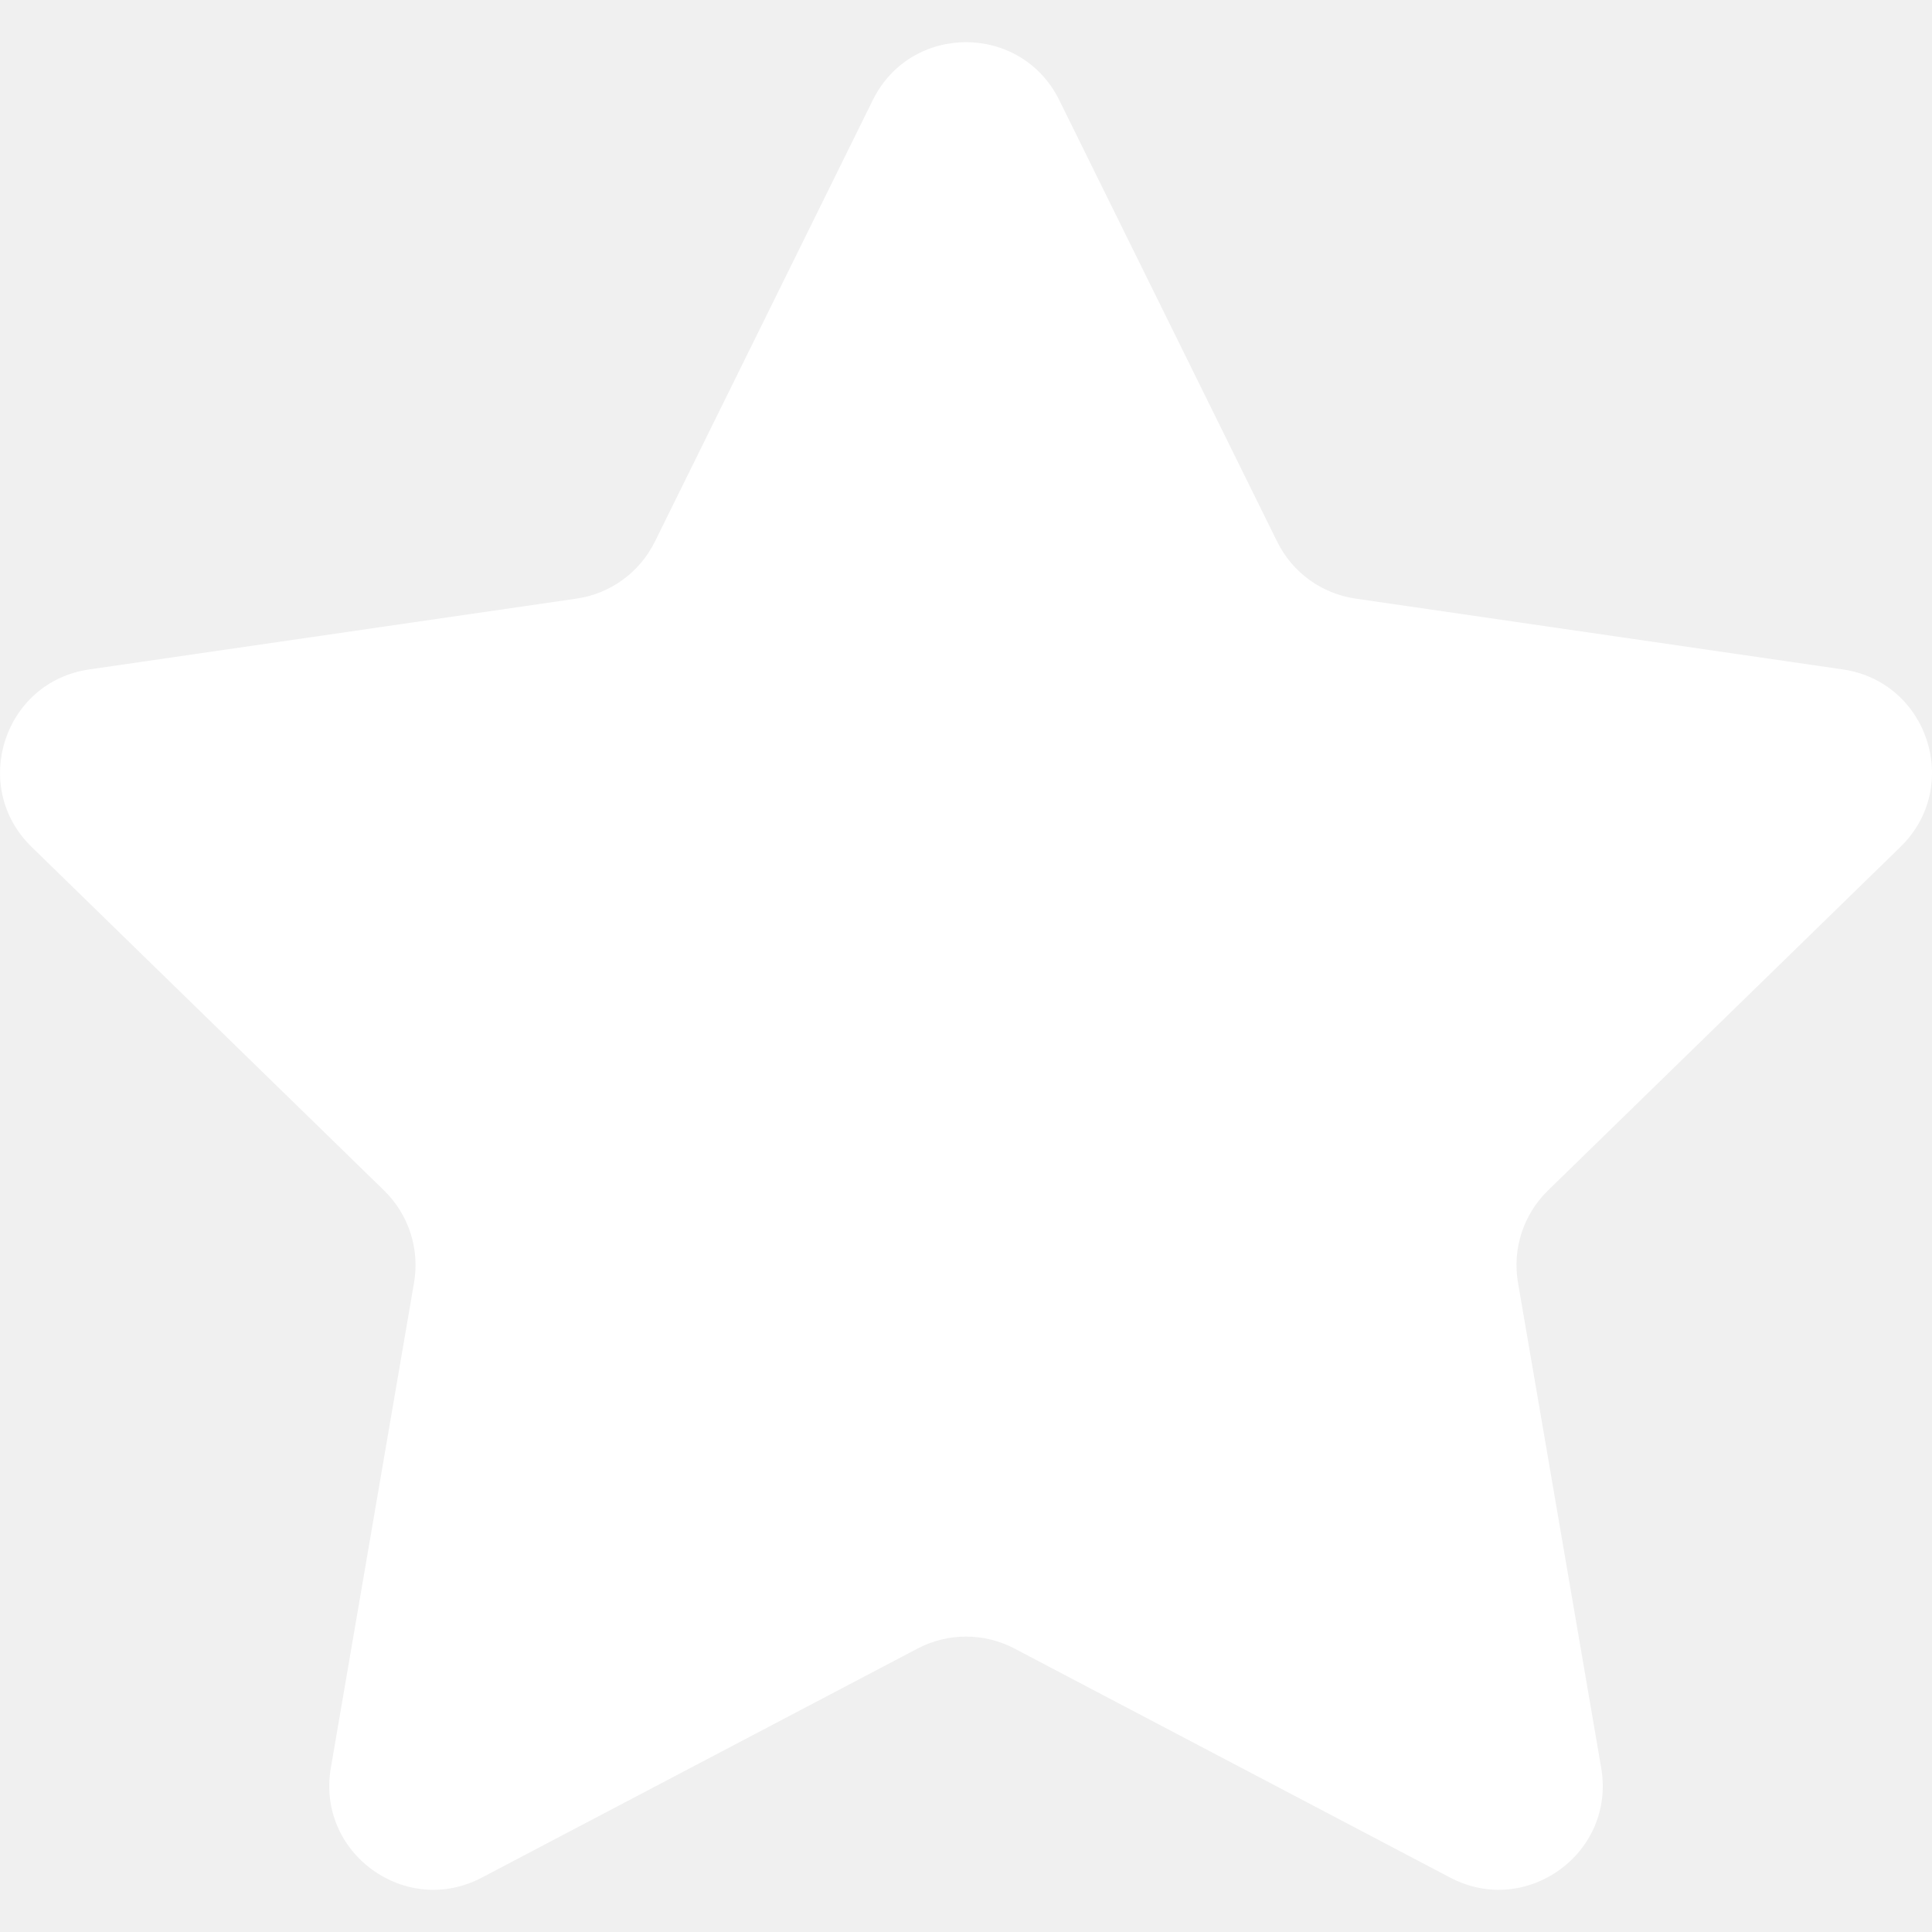
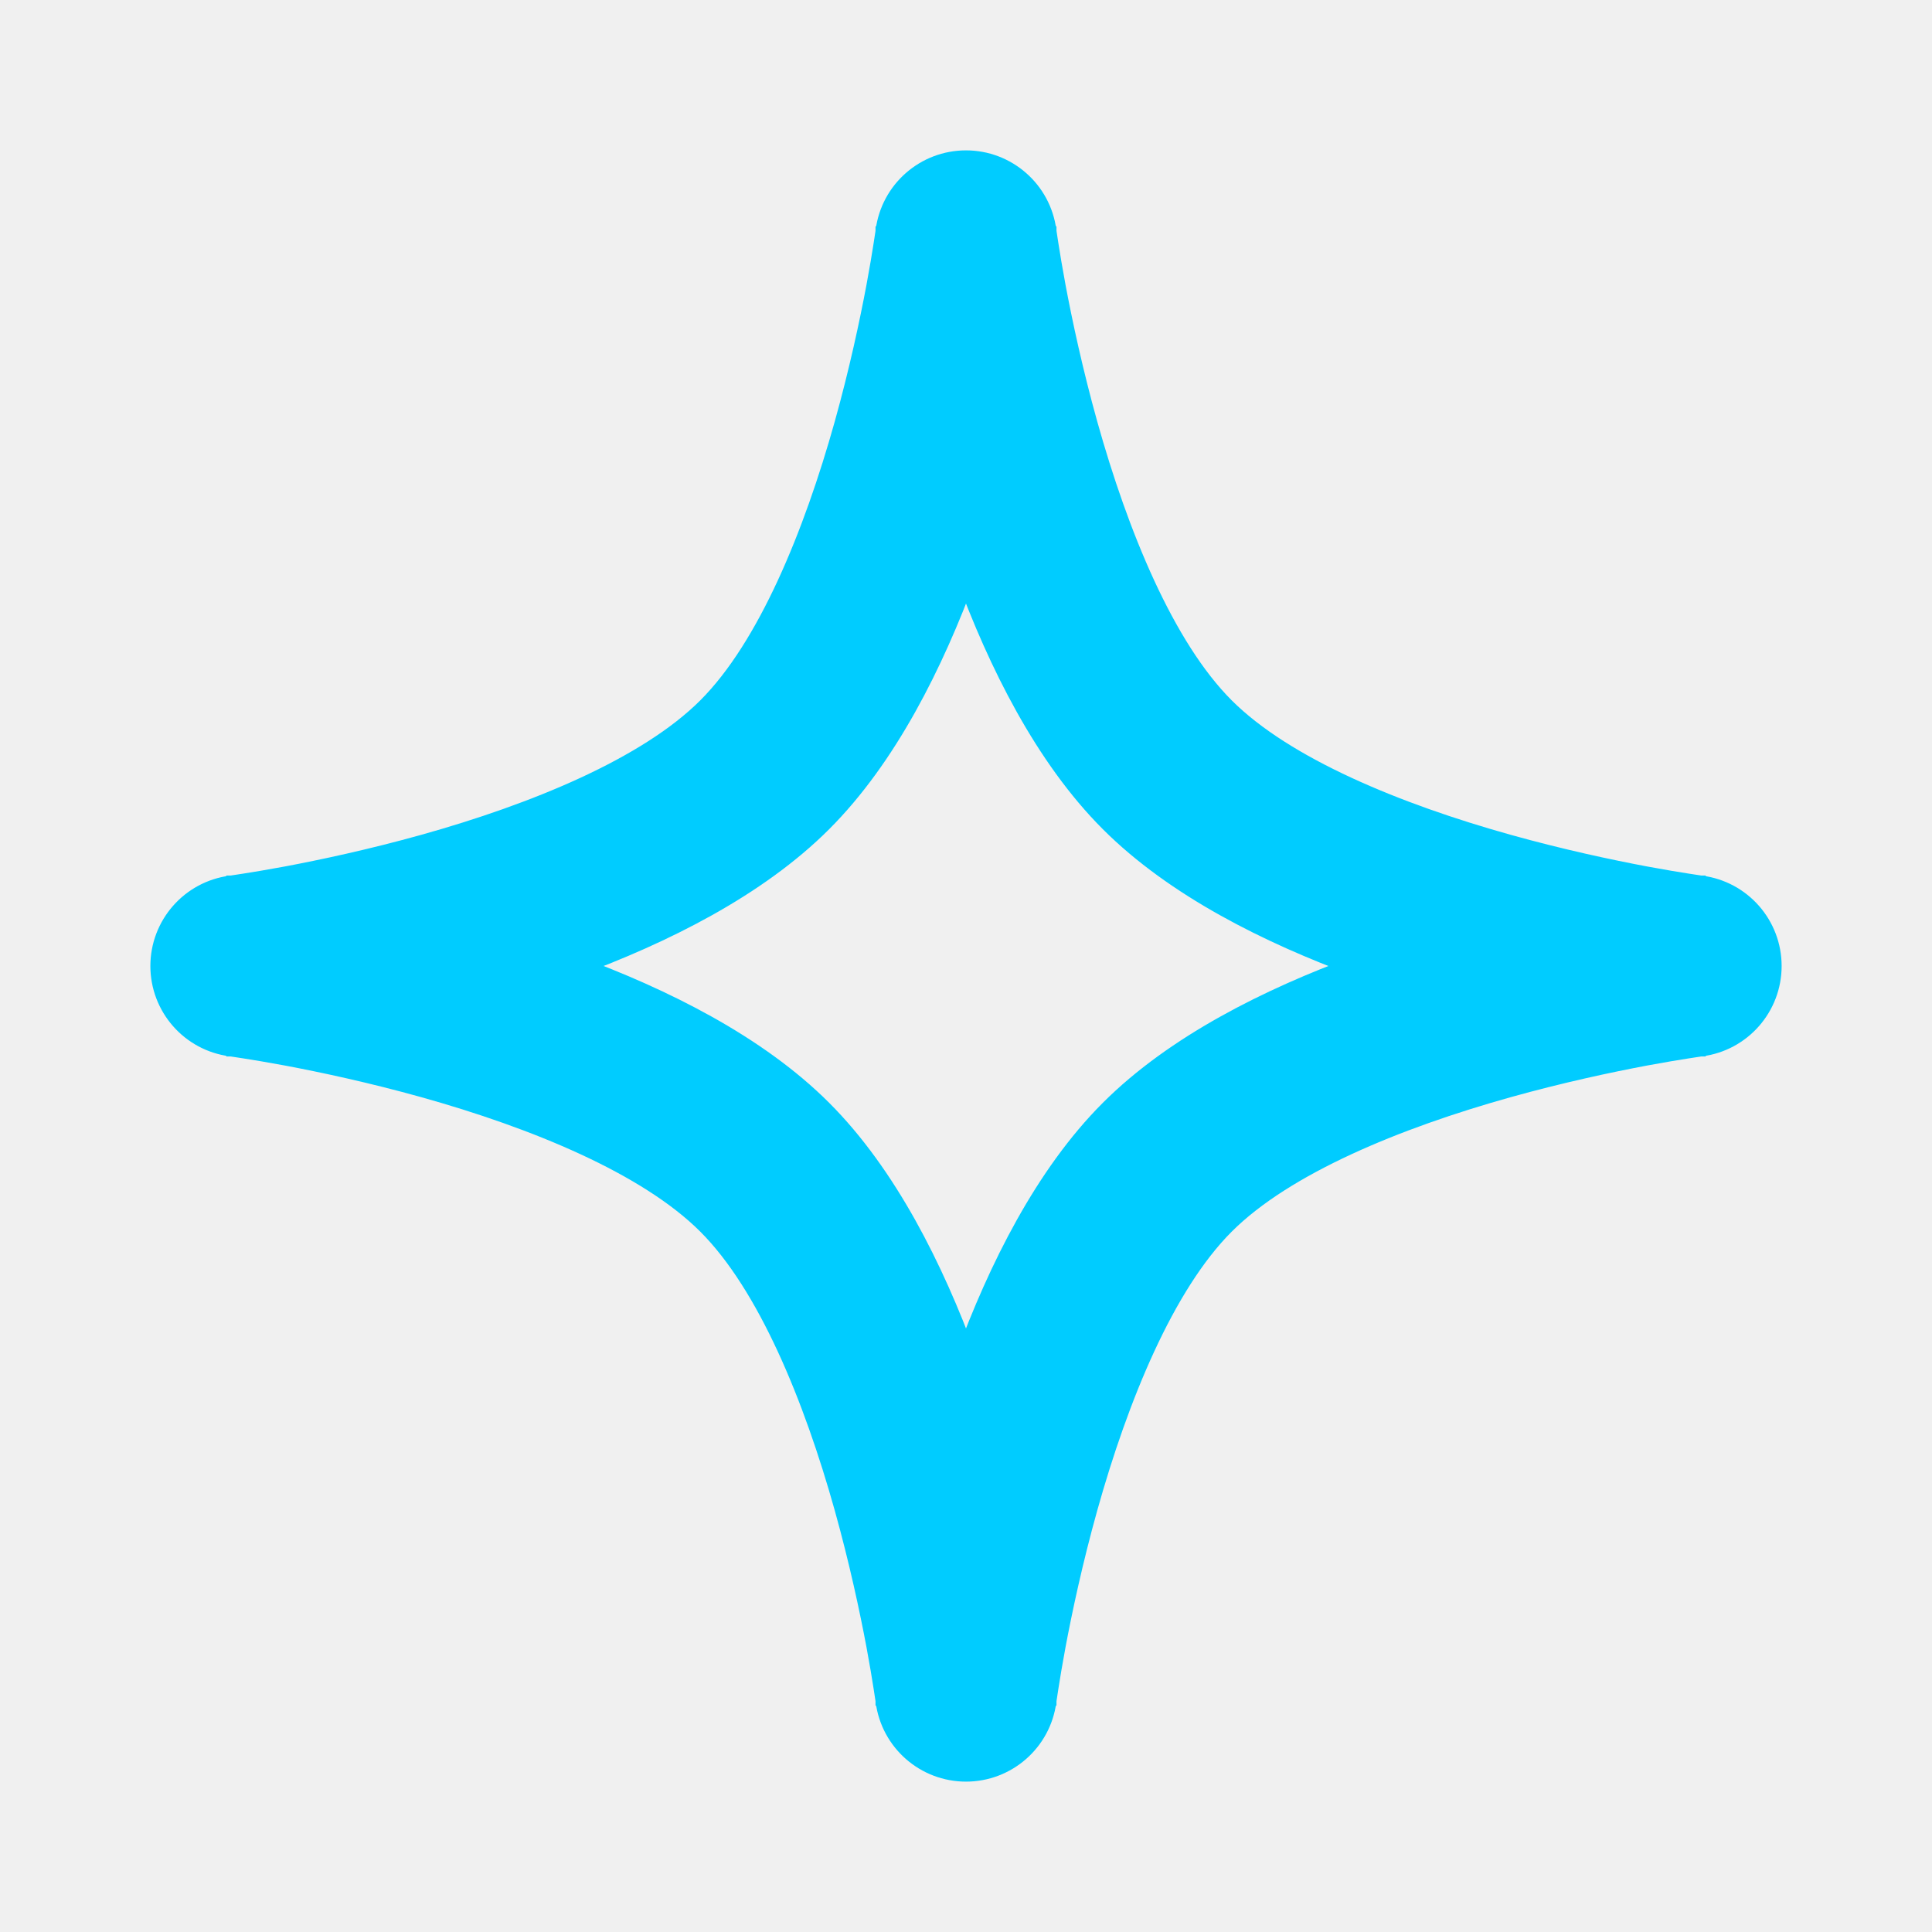
- <svg xmlns="http://www.w3.org/2000/svg" height="800px" width="800px" version="1.1" id="Capa_1" viewBox="0 0 47.94 47.94" xml:space="preserve" fill="#000000">
+ <svg xmlns="http://www.w3.org/2000/svg" width="800px" height="800px" viewBox="0 0 24 24" fill="none" stroke="#00ccff" stroke-width="0.264">
  <g id="SVGRepo_bgCarrier" stroke-width="0" />
  <g id="SVGRepo_tracerCarrier" stroke-linecap="round" stroke-linejoin="round" />
  <g id="SVGRepo_iconCarrier">
-     <path style="fill:#ffffff;" d="M26.285,2.486l5.407,10.956c0.376,0.762,1.103,1.29,1.944,1.412l12.091,1.757 c2.118,0.308,2.963,2.91,1.431,4.403l-8.749,8.528c-0.608,0.593-0.886,1.448-0.742,2.285l2.065,12.042 c0.362,2.109-1.852,3.717-3.746,2.722l-10.814-5.685c-0.752-0.395-1.651-0.395-2.403,0l-10.814,5.685 c-1.894,0.996-4.108-0.613-3.746-2.722l2.065-12.042c0.144-0.837-0.134-1.692-0.742-2.285l-8.749-8.528 c-1.532-1.494-0.687-4.096,1.431-4.403l12.091-1.757c0.841-0.122,1.568-0.65,1.944-1.412l5.407-10.956 C22.602,0.567,25.338,0.567,26.285,2.486z" />
+     <path fill-rule="evenodd" clip-rule="evenodd" d="M12.991 2.869C12.991 2.869 12.991 2.869 12.991 2.869C12.926 2.372 12.502 2 12 2C11.498 2 11.074 2.372 11.009 2.869L11.009 2.869L11.008 2.87L11.008 2.877L11.003 2.91C10.998 2.94 10.992 2.987 10.982 3.047C10.963 3.168 10.934 3.345 10.893 3.565C10.81 4.006 10.681 4.612 10.497 5.271C10.113 6.644 9.542 8.044 8.793 8.793C8.044 9.542 6.644 10.113 5.271 10.497C4.612 10.681 4.006 10.81 3.565 10.893C3.345 10.934 3.168 10.963 3.047 10.982C2.987 10.992 2.94 10.998 2.91 11.003L2.877 11.008L2.87 11.008L2.869 11.009C2.869 11.009 2.869 11.009 2.869 11.009C2.869 11.009 2.869 11.009 2.869 11.009C2.372 11.074 2 11.498 2 12C2 12.502 2.372 12.926 2.869 12.991L2.869 12.991L2.87 12.992L2.877 12.992L2.91 12.997C2.94 13.002 2.987 13.008 3.047 13.018C3.168 13.037 3.345 13.066 3.565 13.107C4.006 13.19 4.612 13.319 5.271 13.503C6.644 13.887 8.044 14.458 8.793 15.207C9.542 15.956 10.113 17.356 10.497 18.729C10.681 19.388 10.81 19.994 10.893 20.435C10.934 20.655 10.963 20.832 10.982 20.953C10.992 21.013 10.998 21.06 11.003 21.09L11.008 21.123L11.008 21.13L11.009 21.131C11.009 21.131 11.009 21.131 11.009 21.131C11.009 21.131 11.009 21.131 11.009 21.131C11.074 21.628 11.498 22 12 22C12.502 22 12.926 21.628 12.991 21.131L12.991 21.131L12.992 21.13L12.992 21.123L12.997 21.09C13.002 21.06 13.008 21.013 13.018 20.953C13.037 20.832 13.066 20.655 13.107 20.435C13.19 19.994 13.319 19.388 13.503 18.729C13.887 17.356 14.458 15.956 15.207 15.207C15.956 14.458 17.356 13.887 18.729 13.503C19.388 13.319 19.994 13.19 20.435 13.107C20.655 13.066 20.832 13.037 20.953 13.018C21.013 13.008 21.06 13.002 21.09 12.997L21.123 12.992L21.13 12.992L21.131 12.991C21.131 12.991 21.131 12.991 21.131 12.991C21.131 12.991 21.131 12.991 21.131 12.991C21.628 12.926 22 12.502 22 12C22 11.498 21.628 11.074 21.131 11.009L21.131 11.009L21.13 11.008L21.123 11.008L21.09 11.003C21.06 10.998 21.013 10.992 20.953 10.982C20.832 10.963 20.655 10.934 20.435 10.893C19.994 10.81 19.388 10.681 18.729 10.497C17.356 10.113 15.956 9.542 15.207 8.793C14.458 8.044 13.887 6.644 13.503 5.271C13.319 4.612 13.19 4.006 13.107 3.565C13.066 3.345 13.037 3.168 13.018 3.047C13.008 2.987 13.002 2.94 12.997 2.91L12.992 2.877L12.992 2.87L12.991 2.869C12.991 2.869 12.991 2.869 12.991 2.869ZM16.872 12C15.764 11.593 14.602 11.016 13.793 10.207C12.984 9.398 12.407 8.236 12 7.128C11.593 8.236 11.016 9.398 10.207 10.207C9.398 11.016 8.236 11.593 7.128 12C8.236 12.407 9.398 12.984 10.207 13.793C11.016 14.602 11.593 15.764 12 16.872C12.407 15.764 12.984 14.602 13.793 13.793C14.602 12.984 15.764 12.407 16.872 12Z" fill="#00ccff" />
  </g>
</svg>
